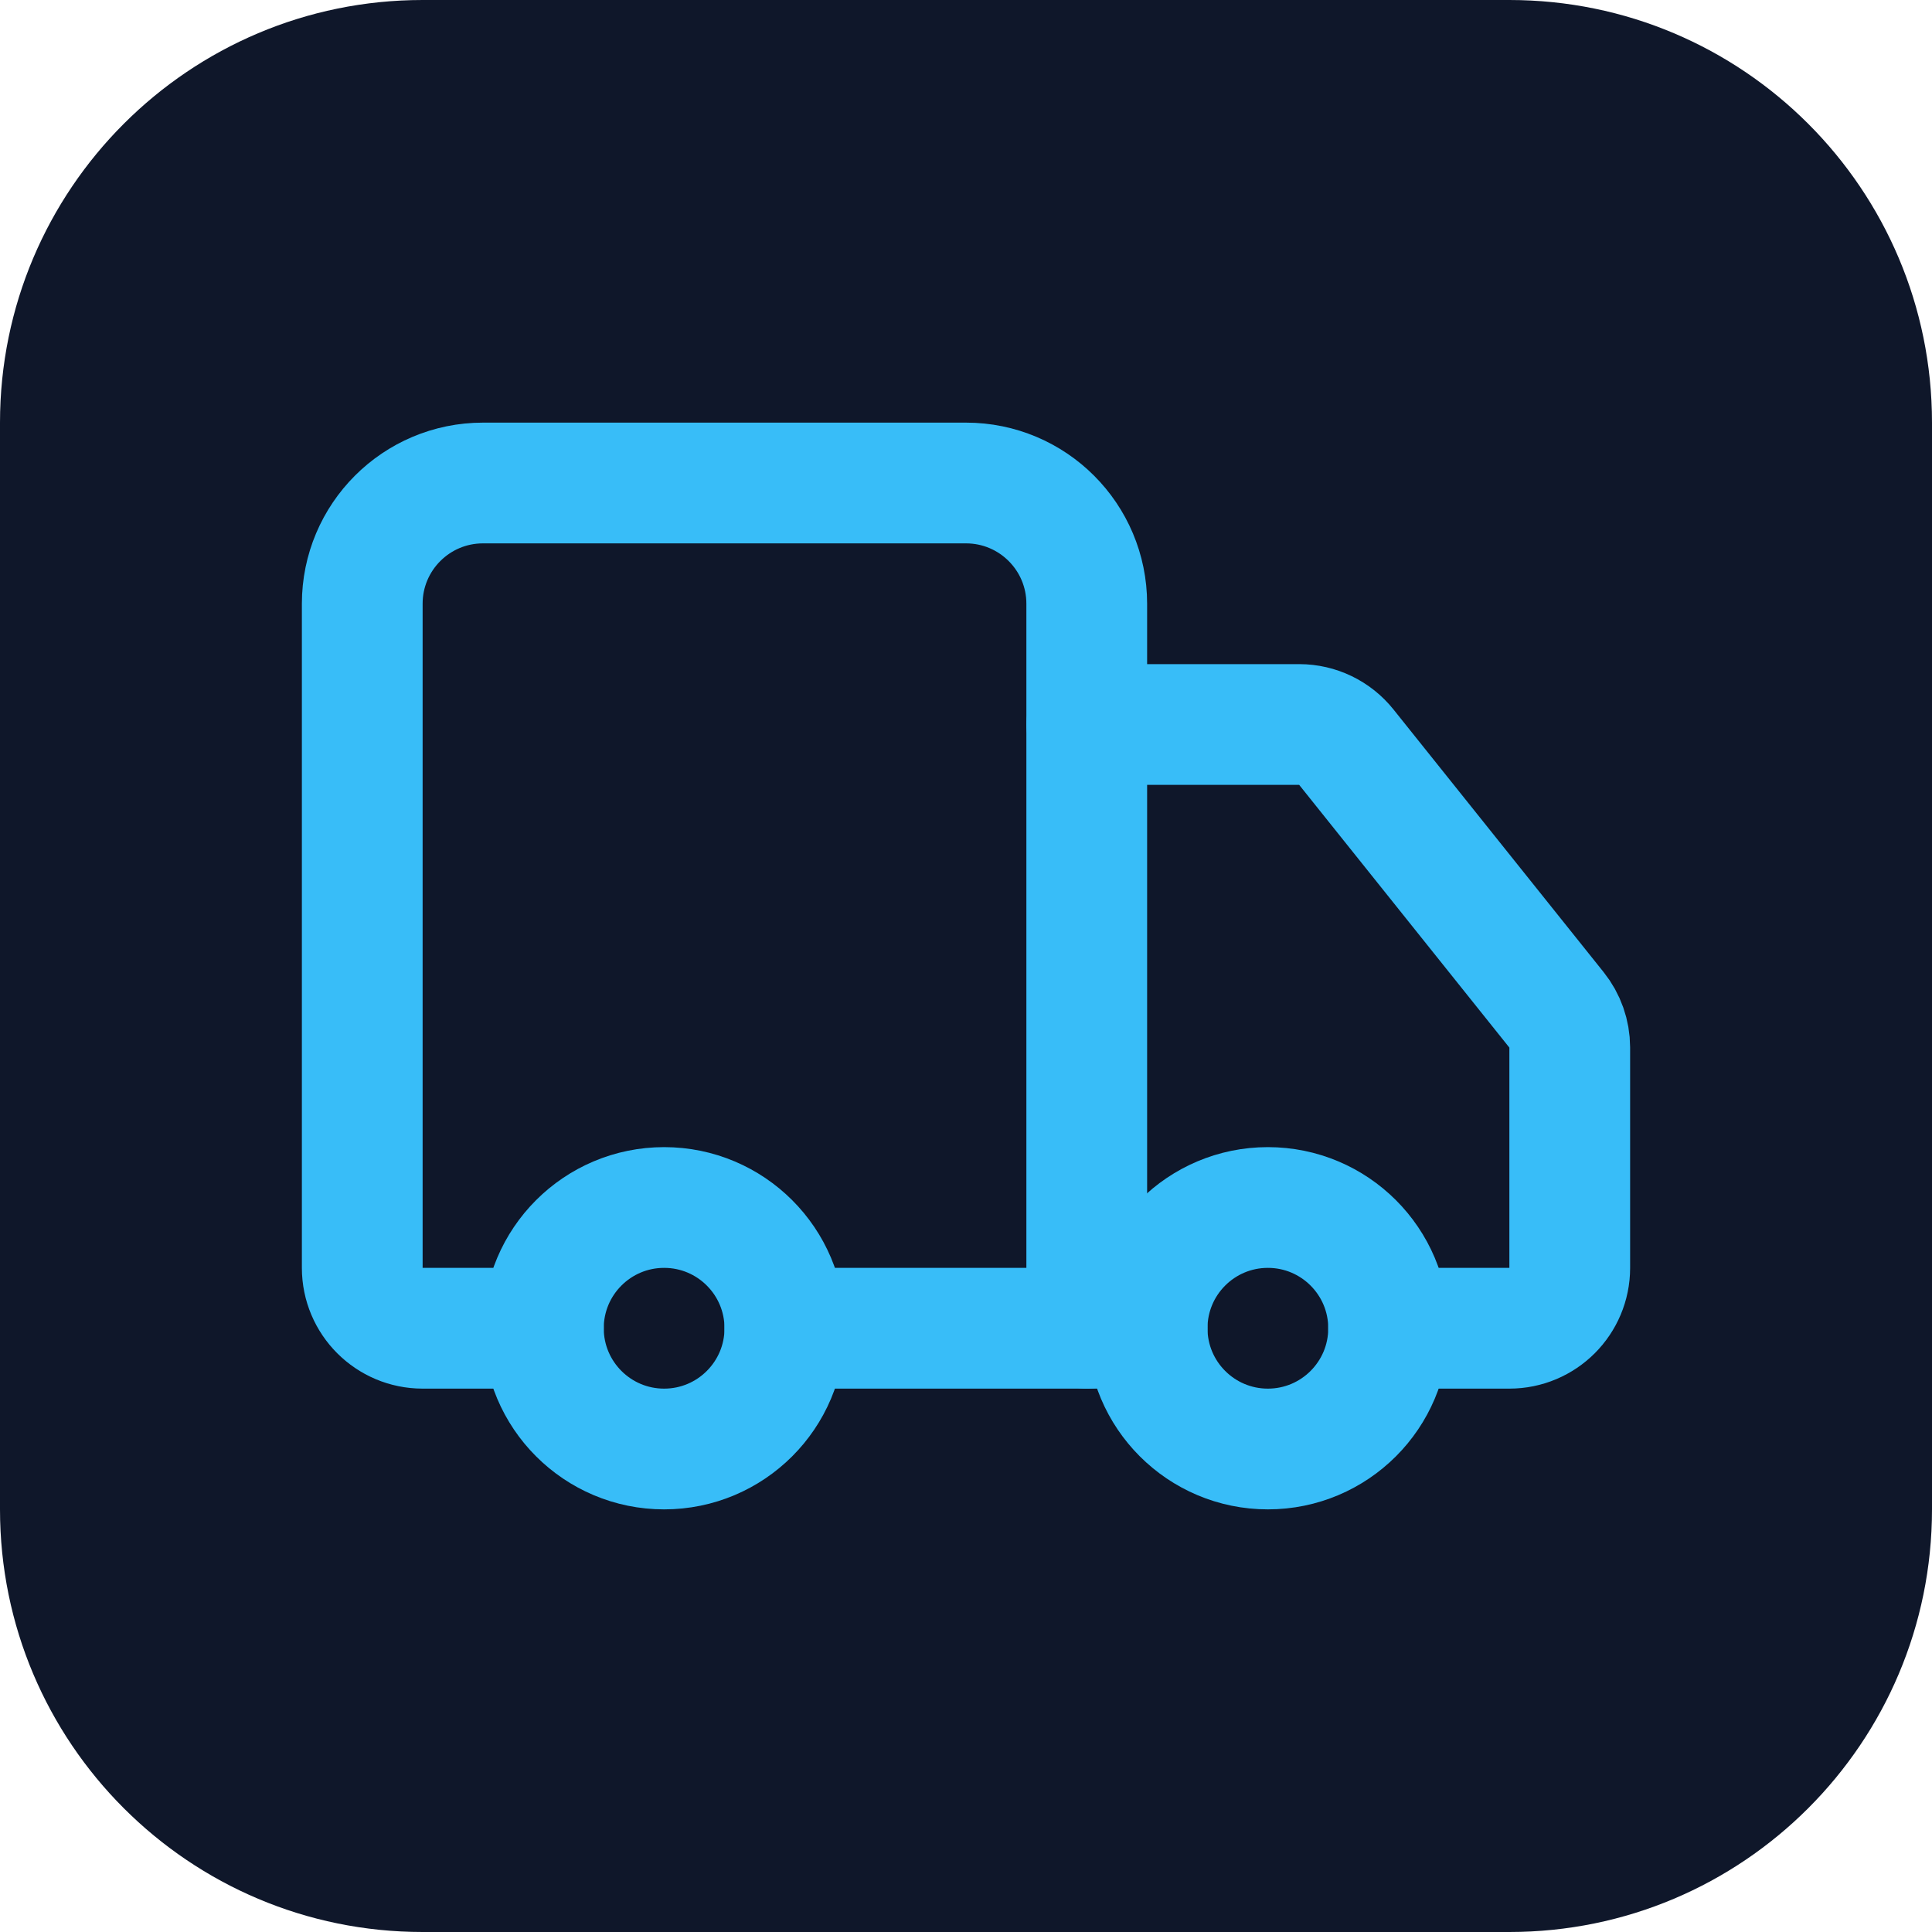
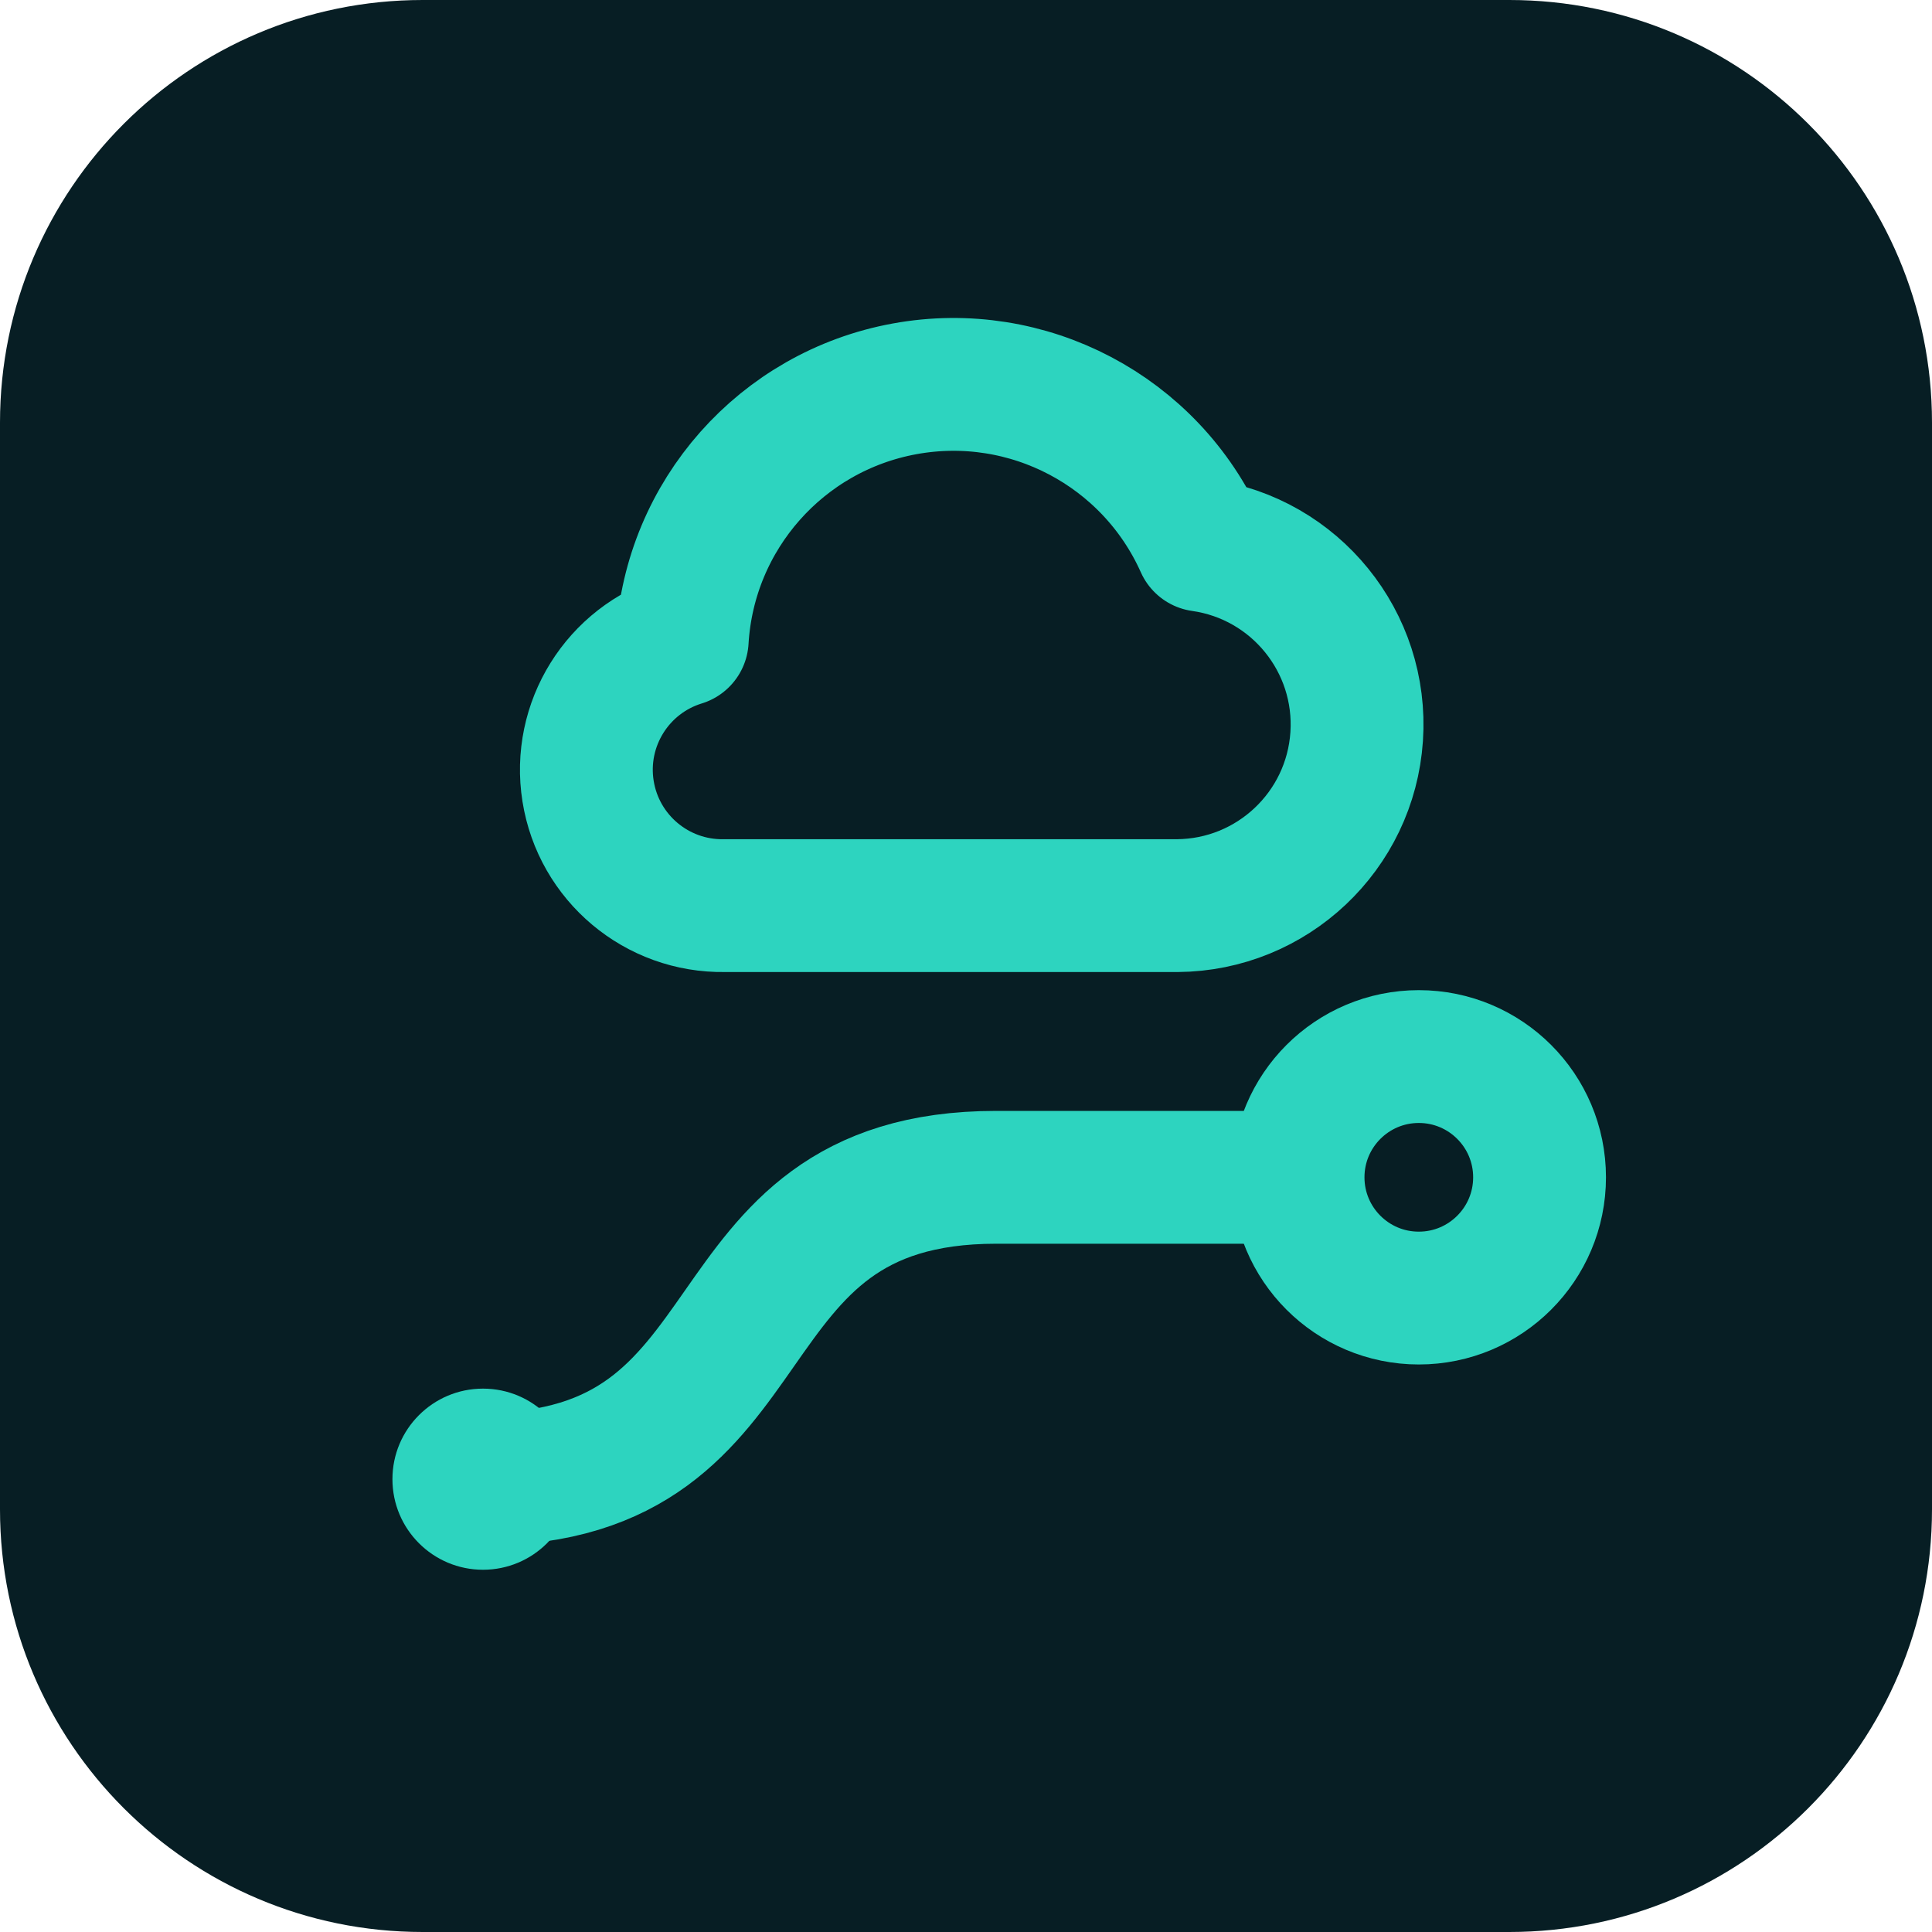
<svg xmlns="http://www.w3.org/2000/svg" width="32" height="32" viewBox="0 0 32 32">
-   <rect width="32" height="32" rx="7" fill="#0f172a" />
-   <g transform="translate(4 4)" fill="none" stroke="#38bdf8" stroke-width="2" stroke-linecap="round" stroke-linejoin="round">
-     <path d="M14 18V6a2 2 0 0 0-2-2H4a2 2 0 0 0-2 2v11a1 1 0 0 0 1 1h2" />
-     <path d="M15 18H9" />
-     <path d="M19 18h2a1 1 0 0 0 1-1v-3.65a1 1 0 0 0-.22-.624l-3.48-4.35A1 1 0 0 0 17.52 8H14" />
-     <circle cx="17" cy="18" r="2" />
-     <circle cx="7" cy="18" r="2" />
+   <rect width="32" height="32" rx="7" fill="#071e24" />
+   <g transform="translate(4 4)" fill="none" stroke="#2dd4bf" stroke-width="2.2" stroke-linecap="round" stroke-linejoin="round">
+     <path d="M8 11h7.5a3 3 0 0 0 .4-5.97A4.5 4.5 0 0 0 7.3 6.6 2.25 2.25 0 0 0 8 11Z" />
+     <path d="M4 20.5c5 0 3.5-5 8.5-5H17" />
+     <circle cx="4" cy="20.5" r="1.5" fill="#2dd4bf" stroke="none" />
+     <circle cx="19.5" cy="15.5" r="2" />
  </g>
</svg>
